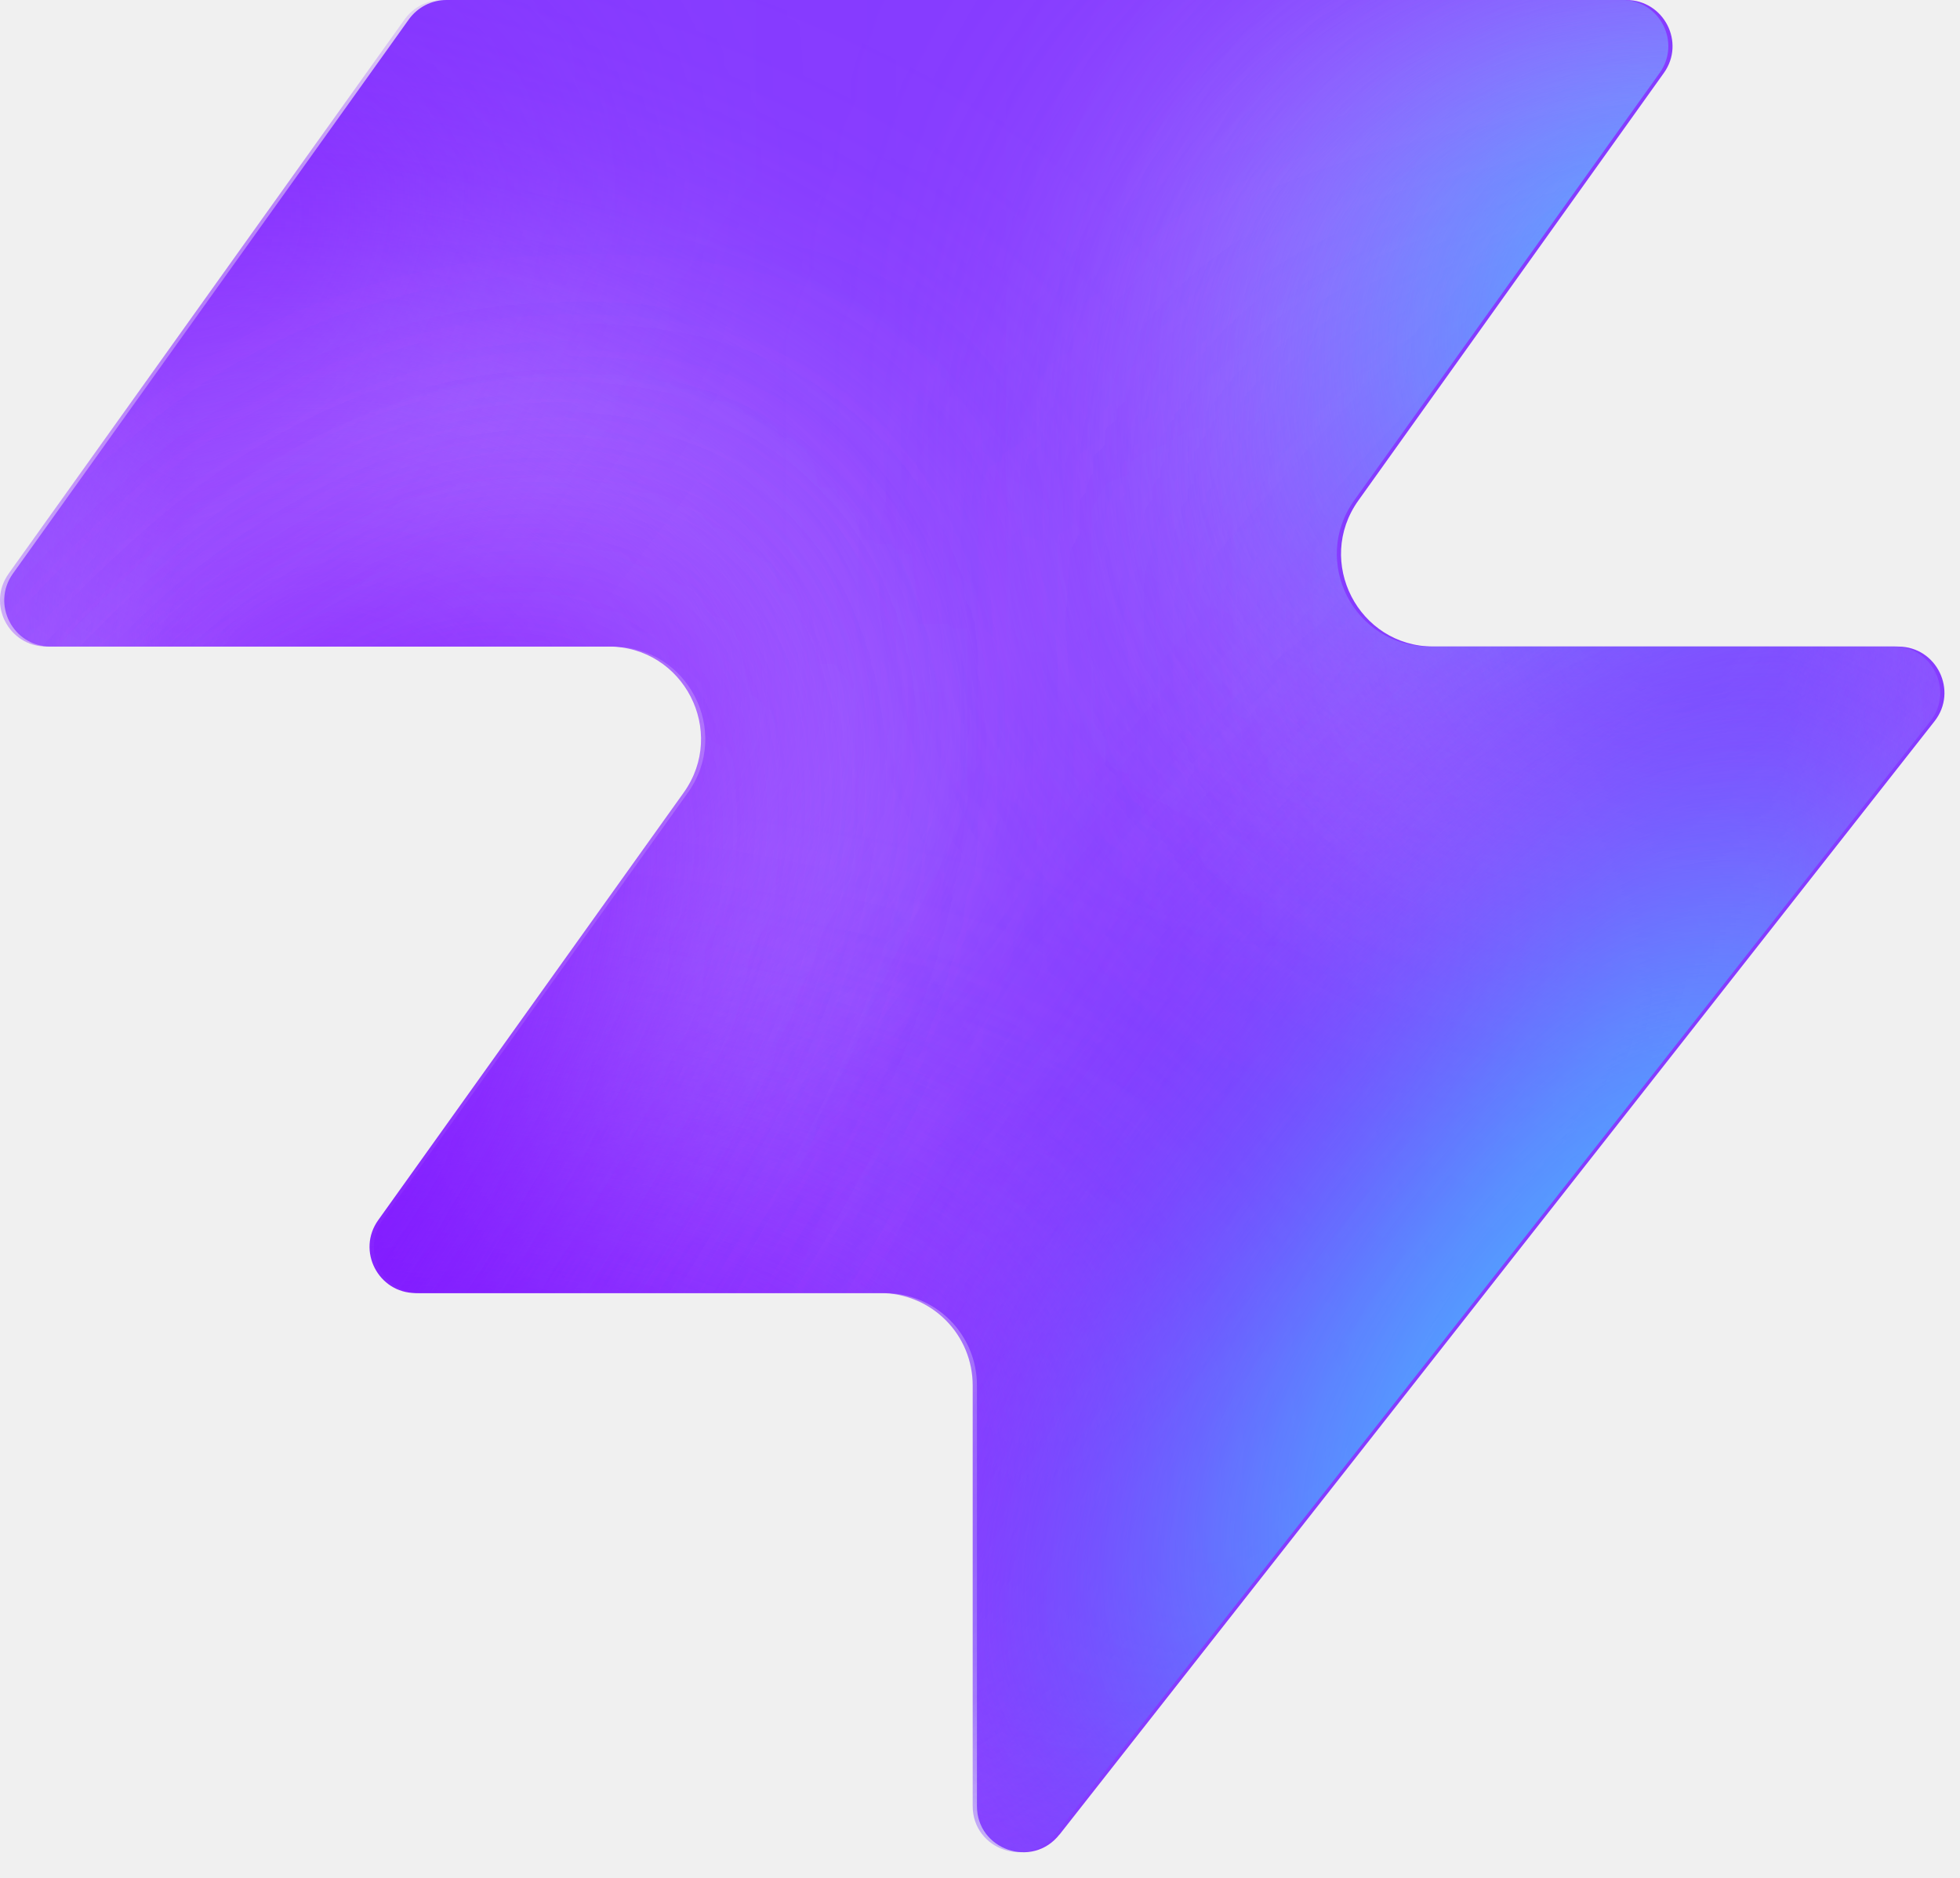
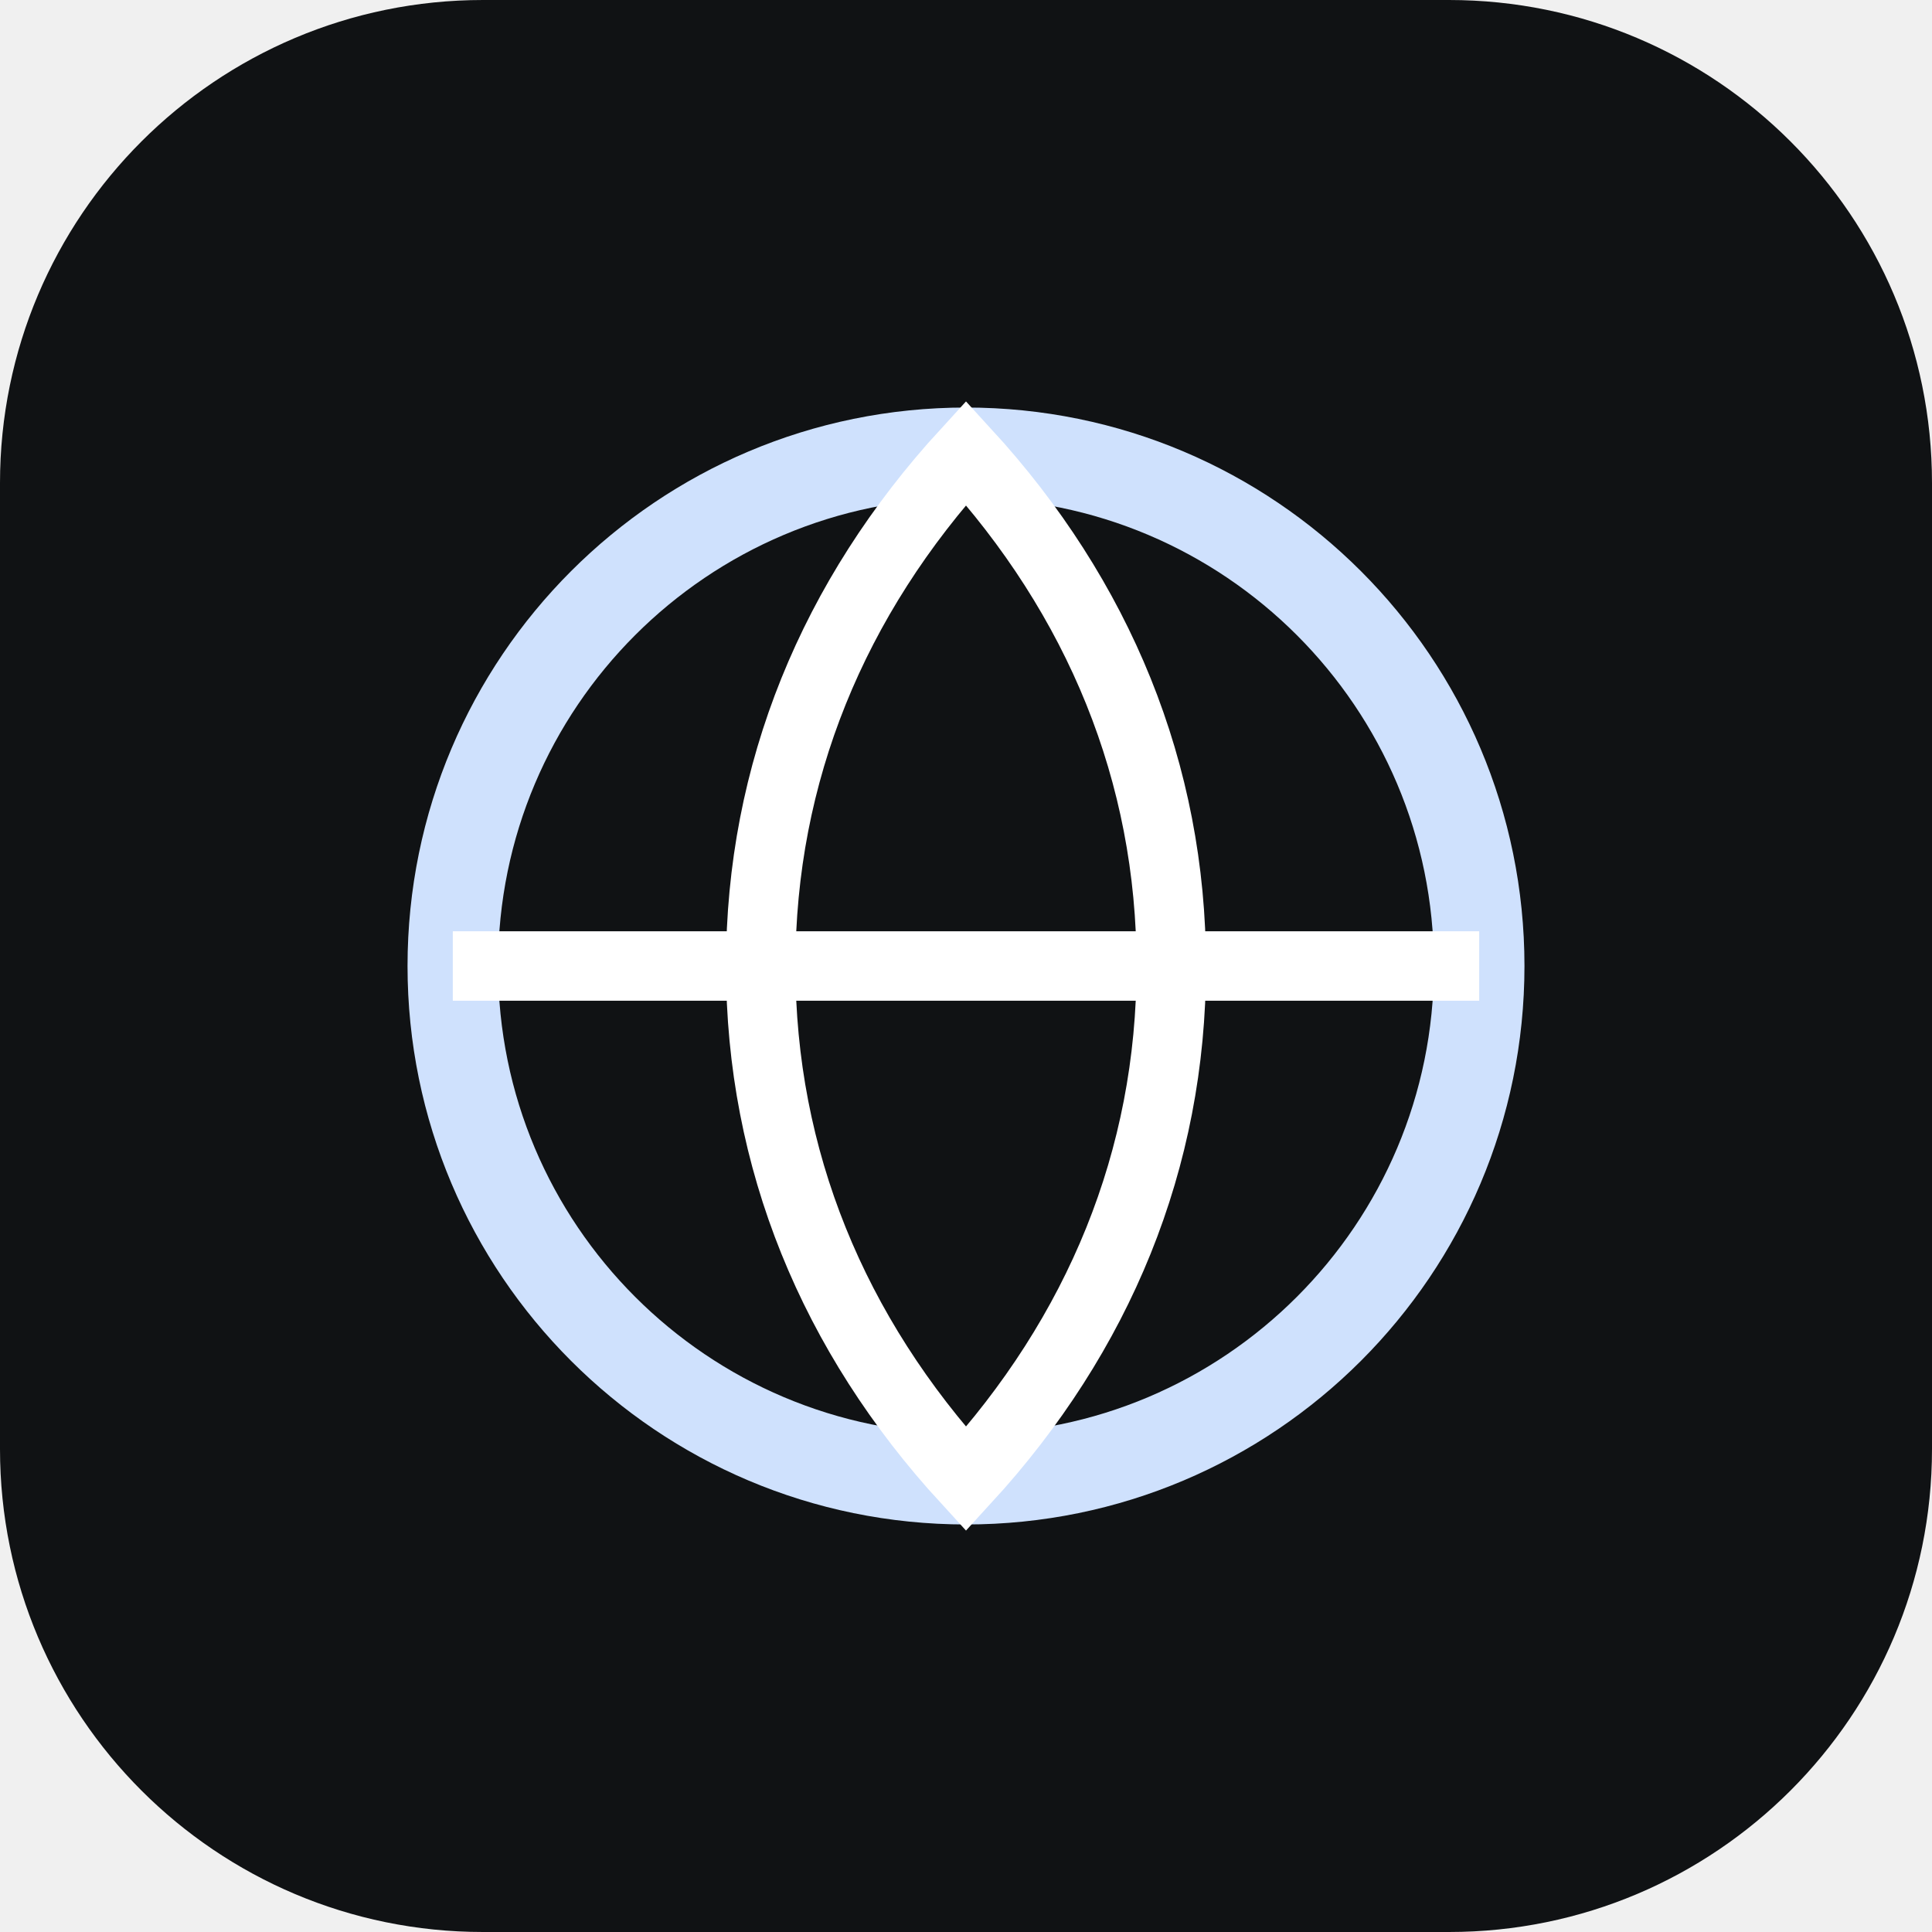
- <svg xmlns="http://www.w3.org/2000/svg" width="48" height="46" fill="none" viewBox="0 0 48 46">
-   <path fill="#863bff" d="M25.946 44.938c-.664.845-2.021.375-2.021-.698V33.937a2.26 2.26 0 0 0-2.262-2.262H10.287c-.92 0-1.456-1.04-.92-1.788l7.48-10.471c1.07-1.497 0-3.578-1.842-3.578H1.237c-.92 0-1.456-1.04-.92-1.788L10.013.474c.214-.297.556-.474.92-.474h28.894c.92 0 1.456 1.04.92 1.788l-7.48 10.471c-1.07 1.498 0 3.579 1.842 3.579h11.377c.943 0 1.473 1.088.89 1.83L25.947 44.94z" style="fill:#863bff;fill:color(display-p3 .525 .23 1);fill-opacity:1" />
-   <mask id="a" width="48" height="46" x="0" y="0" maskUnits="userSpaceOnUse" style="mask-type:alpha">
-     <path fill="#000" d="M25.842 44.938c-.664.844-2.021.375-2.021-.698V33.937a2.26 2.26 0 0 0-2.262-2.262H10.183c-.92 0-1.456-1.04-.92-1.788l7.48-10.471c1.07-1.498 0-3.579-1.842-3.579H1.133c-.92 0-1.456-1.04-.92-1.787L9.91.473c.214-.297.556-.474.92-.474h28.894c.92 0 1.456 1.04.92 1.788l-7.48 10.471c-1.07 1.498 0 3.578 1.842 3.578h11.377c.943 0 1.473 1.088.89 1.832L25.843 44.94z" style="fill:#000;fill-opacity:1" />
-   </mask>
-   <g mask="url(#a)">
-     <g filter="url(#b)">
-       <ellipse cx="5.508" cy="14.704" fill="#ede6ff" rx="5.508" ry="14.704" style="fill:#ede6ff;fill:color(display-p3 .927 .903 1);fill-opacity:1" transform="matrix(.00324 1 1 -.00324 -4.47 31.516)" />
-     </g>
-     <g filter="url(#c)">
-       <ellipse cx="10.399" cy="29.851" fill="#ede6ff" rx="10.399" ry="29.851" style="fill:#ede6ff;fill:color(display-p3 .927 .903 1);fill-opacity:1" transform="matrix(.00324 1 1 -.00324 -39.328 7.883)" />
-     </g>
-     <g filter="url(#d)">
-       <ellipse cx="5.508" cy="30.487" fill="#7e14ff" rx="5.508" ry="30.487" style="fill:#7e14ff;fill:color(display-p3 .492 .077 1);fill-opacity:1" transform="rotate(89.814 -25.913 -14.639)scale(1 -1)" />
-     </g>
-     <g filter="url(#e)">
-       <ellipse cx="5.508" cy="30.599" fill="#7e14ff" rx="5.508" ry="30.599" style="fill:#7e14ff;fill:color(display-p3 .492 .077 1);fill-opacity:1" transform="rotate(89.814 -32.644 -3.334)scale(1 -1)" />
-     </g>
-     <g filter="url(#f)">
-       <ellipse cx="5.508" cy="30.599" fill="#7e14ff" rx="5.508" ry="30.599" style="fill:#7e14ff;fill:color(display-p3 .492 .077 1);fill-opacity:1" transform="matrix(.00324 1 1 -.00324 -34.34 30.47)" />
-     </g>
-     <g filter="url(#g)">
-       <ellipse cx="14.072" cy="22.078" fill="#ede6ff" rx="14.072" ry="22.078" style="fill:#ede6ff;fill:color(display-p3 .927 .903 1);fill-opacity:1" transform="rotate(93.35 24.506 48.493)scale(-1 1)" />
-     </g>
-     <g filter="url(#h)">
-       <ellipse cx="3.47" cy="21.501" fill="#7e14ff" rx="3.47" ry="21.501" style="fill:#7e14ff;fill:color(display-p3 .492 .077 1);fill-opacity:1" transform="rotate(89.009 28.708 47.59)scale(-1 1)" />
-     </g>
-     <g filter="url(#i)">
-       <ellipse cx="3.47" cy="21.501" fill="#7e14ff" rx="3.47" ry="21.501" style="fill:#7e14ff;fill:color(display-p3 .492 .077 1);fill-opacity:1" transform="rotate(89.009 28.708 47.59)scale(-1 1)" />
-     </g>
-     <g filter="url(#j)">
-       <ellipse cx=".387" cy="8.972" fill="#7e14ff" rx="4.407" ry="29.108" style="fill:#7e14ff;fill:color(display-p3 .492 .077 1);fill-opacity:1" transform="rotate(39.51 .387 8.972)" />
-     </g>
-     <g filter="url(#k)">
-       <ellipse cx="47.523" cy="-6.092" fill="#7e14ff" rx="4.407" ry="29.108" style="fill:#7e14ff;fill:color(display-p3 .492 .077 1);fill-opacity:1" transform="rotate(37.892 47.523 -6.092)" />
-     </g>
-     <g filter="url(#l)">
-       <ellipse cx="41.412" cy="6.333" fill="#47bfff" rx="5.971" ry="9.665" style="fill:#47bfff;fill:color(display-p3 .28 .748 1);fill-opacity:1" transform="rotate(37.892 41.412 6.333)" />
-     </g>
-     <g filter="url(#m)">
-       <ellipse cx="-1.879" cy="38.332" fill="#7e14ff" rx="4.407" ry="29.108" style="fill:#7e14ff;fill:color(display-p3 .492 .077 1);fill-opacity:1" transform="rotate(37.892 -1.88 38.332)" />
-     </g>
-     <g filter="url(#n)">
-       <ellipse cx="-1.879" cy="38.332" fill="#7e14ff" rx="4.407" ry="29.108" style="fill:#7e14ff;fill:color(display-p3 .492 .077 1);fill-opacity:1" transform="rotate(37.892 -1.88 38.332)" />
-     </g>
-     <g filter="url(#o)">
-       <ellipse cx="35.651" cy="29.907" fill="#7e14ff" rx="4.407" ry="29.108" style="fill:#7e14ff;fill:color(display-p3 .492 .077 1);fill-opacity:1" transform="rotate(37.892 35.651 29.907)" />
-     </g>
-     <g filter="url(#p)">
-       <ellipse cx="38.418" cy="32.4" fill="#47bfff" rx="5.971" ry="15.297" style="fill:#47bfff;fill:color(display-p3 .28 .748 1);fill-opacity:1" transform="rotate(37.892 38.418 32.4)" />
-     </g>
-   </g>
-   <defs>
-     <filter id="b" width="60.045" height="41.654" x="-19.77" y="16.149" color-interpolation-filters="sRGB" filterUnits="userSpaceOnUse">
-       <feFlood flood-opacity="0" result="BackgroundImageFix" />
-       <feBlend in="SourceGraphic" in2="BackgroundImageFix" result="shape" />
-       <feGaussianBlur result="effect1_foregroundBlur_2002_17158" stdDeviation="7.659" />
-     </filter>
-     <filter id="c" width="90.34" height="51.437" x="-54.613" y="-7.533" color-interpolation-filters="sRGB" filterUnits="userSpaceOnUse">
-       <feFlood flood-opacity="0" result="BackgroundImageFix" />
-       <feBlend in="SourceGraphic" in2="BackgroundImageFix" result="shape" />
-       <feGaussianBlur result="effect1_foregroundBlur_2002_17158" stdDeviation="7.659" />
-     </filter>
-     <filter id="d" width="79.355" height="29.4" x="-49.64" y="2.03" color-interpolation-filters="sRGB" filterUnits="userSpaceOnUse">
-       <feFlood flood-opacity="0" result="BackgroundImageFix" />
-       <feBlend in="SourceGraphic" in2="BackgroundImageFix" result="shape" />
-       <feGaussianBlur result="effect1_foregroundBlur_2002_17158" stdDeviation="4.596" />
-     </filter>
-     <filter id="e" width="79.579" height="29.4" x="-45.045" y="20.029" color-interpolation-filters="sRGB" filterUnits="userSpaceOnUse">
-       <feFlood flood-opacity="0" result="BackgroundImageFix" />
-       <feBlend in="SourceGraphic" in2="BackgroundImageFix" result="shape" />
-       <feGaussianBlur result="effect1_foregroundBlur_2002_17158" stdDeviation="4.596" />
-     </filter>
-     <filter id="f" width="79.579" height="29.4" x="-43.513" y="21.178" color-interpolation-filters="sRGB" filterUnits="userSpaceOnUse">
-       <feFlood flood-opacity="0" result="BackgroundImageFix" />
-       <feBlend in="SourceGraphic" in2="BackgroundImageFix" result="shape" />
-       <feGaussianBlur result="effect1_foregroundBlur_2002_17158" stdDeviation="4.596" />
-     </filter>
-     <filter id="g" width="74.749" height="58.852" x="15.756" y="-17.901" color-interpolation-filters="sRGB" filterUnits="userSpaceOnUse">
-       <feFlood flood-opacity="0" result="BackgroundImageFix" />
-       <feBlend in="SourceGraphic" in2="BackgroundImageFix" result="shape" />
-       <feGaussianBlur result="effect1_foregroundBlur_2002_17158" stdDeviation="7.659" />
-     </filter>
-     <filter id="h" width="61.377" height="25.362" x="23.548" y="2.284" color-interpolation-filters="sRGB" filterUnits="userSpaceOnUse">
-       <feFlood flood-opacity="0" result="BackgroundImageFix" />
-       <feBlend in="SourceGraphic" in2="BackgroundImageFix" result="shape" />
-       <feGaussianBlur result="effect1_foregroundBlur_2002_17158" stdDeviation="4.596" />
-     </filter>
-     <filter id="i" width="61.377" height="25.362" x="23.548" y="2.284" color-interpolation-filters="sRGB" filterUnits="userSpaceOnUse">
-       <feFlood flood-opacity="0" result="BackgroundImageFix" />
-       <feBlend in="SourceGraphic" in2="BackgroundImageFix" result="shape" />
-       <feGaussianBlur result="effect1_foregroundBlur_2002_17158" stdDeviation="4.596" />
-     </filter>
-     <filter id="j" width="56.045" height="63.649" x="-27.636" y="-22.853" color-interpolation-filters="sRGB" filterUnits="userSpaceOnUse">
-       <feFlood flood-opacity="0" result="BackgroundImageFix" />
-       <feBlend in="SourceGraphic" in2="BackgroundImageFix" result="shape" />
-       <feGaussianBlur result="effect1_foregroundBlur_2002_17158" stdDeviation="4.596" />
-     </filter>
-     <filter id="k" width="54.814" height="64.646" x="20.116" y="-38.415" color-interpolation-filters="sRGB" filterUnits="userSpaceOnUse">
-       <feFlood flood-opacity="0" result="BackgroundImageFix" />
-       <feBlend in="SourceGraphic" in2="BackgroundImageFix" result="shape" />
-       <feGaussianBlur result="effect1_foregroundBlur_2002_17158" stdDeviation="4.596" />
-     </filter>
-     <filter id="l" width="33.541" height="35.313" x="24.641" y="-11.323" color-interpolation-filters="sRGB" filterUnits="userSpaceOnUse">
-       <feFlood flood-opacity="0" result="BackgroundImageFix" />
-       <feBlend in="SourceGraphic" in2="BackgroundImageFix" result="shape" />
-       <feGaussianBlur result="effect1_foregroundBlur_2002_17158" stdDeviation="4.596" />
-     </filter>
-     <filter id="m" width="54.814" height="64.646" x="-29.286" y="6.009" color-interpolation-filters="sRGB" filterUnits="userSpaceOnUse">
-       <feFlood flood-opacity="0" result="BackgroundImageFix" />
-       <feBlend in="SourceGraphic" in2="BackgroundImageFix" result="shape" />
-       <feGaussianBlur result="effect1_foregroundBlur_2002_17158" stdDeviation="4.596" />
-     </filter>
-     <filter id="n" width="54.814" height="64.646" x="-29.286" y="6.009" color-interpolation-filters="sRGB" filterUnits="userSpaceOnUse">
-       <feFlood flood-opacity="0" result="BackgroundImageFix" />
-       <feBlend in="SourceGraphic" in2="BackgroundImageFix" result="shape" />
-       <feGaussianBlur result="effect1_foregroundBlur_2002_17158" stdDeviation="4.596" />
-     </filter>
-     <filter id="o" width="54.814" height="64.646" x="8.244" y="-2.416" color-interpolation-filters="sRGB" filterUnits="userSpaceOnUse">
-       <feFlood flood-opacity="0" result="BackgroundImageFix" />
-       <feBlend in="SourceGraphic" in2="BackgroundImageFix" result="shape" />
-       <feGaussianBlur result="effect1_foregroundBlur_2002_17158" stdDeviation="4.596" />
-     </filter>
-     <filter id="p" width="39.409" height="43.623" x="18.713" y="10.588" color-interpolation-filters="sRGB" filterUnits="userSpaceOnUse">
-       <feFlood flood-opacity="0" result="BackgroundImageFix" />
-       <feBlend in="SourceGraphic" in2="BackgroundImageFix" result="shape" />
-       <feGaussianBlur result="effect1_foregroundBlur_2002_17158" stdDeviation="4.596" />
-     </filter>
-   </defs>
+ <svg xmlns="http://www.w3.org/2000/svg" viewBox="0 0 32 32">
+   <rect width="32" height="32" rx="8" fill="#101214" />
+   <circle cx="16" cy="16" r="8.5" fill="none" stroke="#cfe1fd" stroke-width="1.5" />
+   <path d="M7.5 16h17M16 7.5c2.2 2.4 3.4 5.3 3.4 8.5s-1.2 6.1-3.4 8.5c-2.2-2.4-3.4-5.3-3.4-8.5s1.2-6.1 3.4-8.5Z" fill="none" stroke="#ffffff" stroke-width="1.15" />
</svg>
